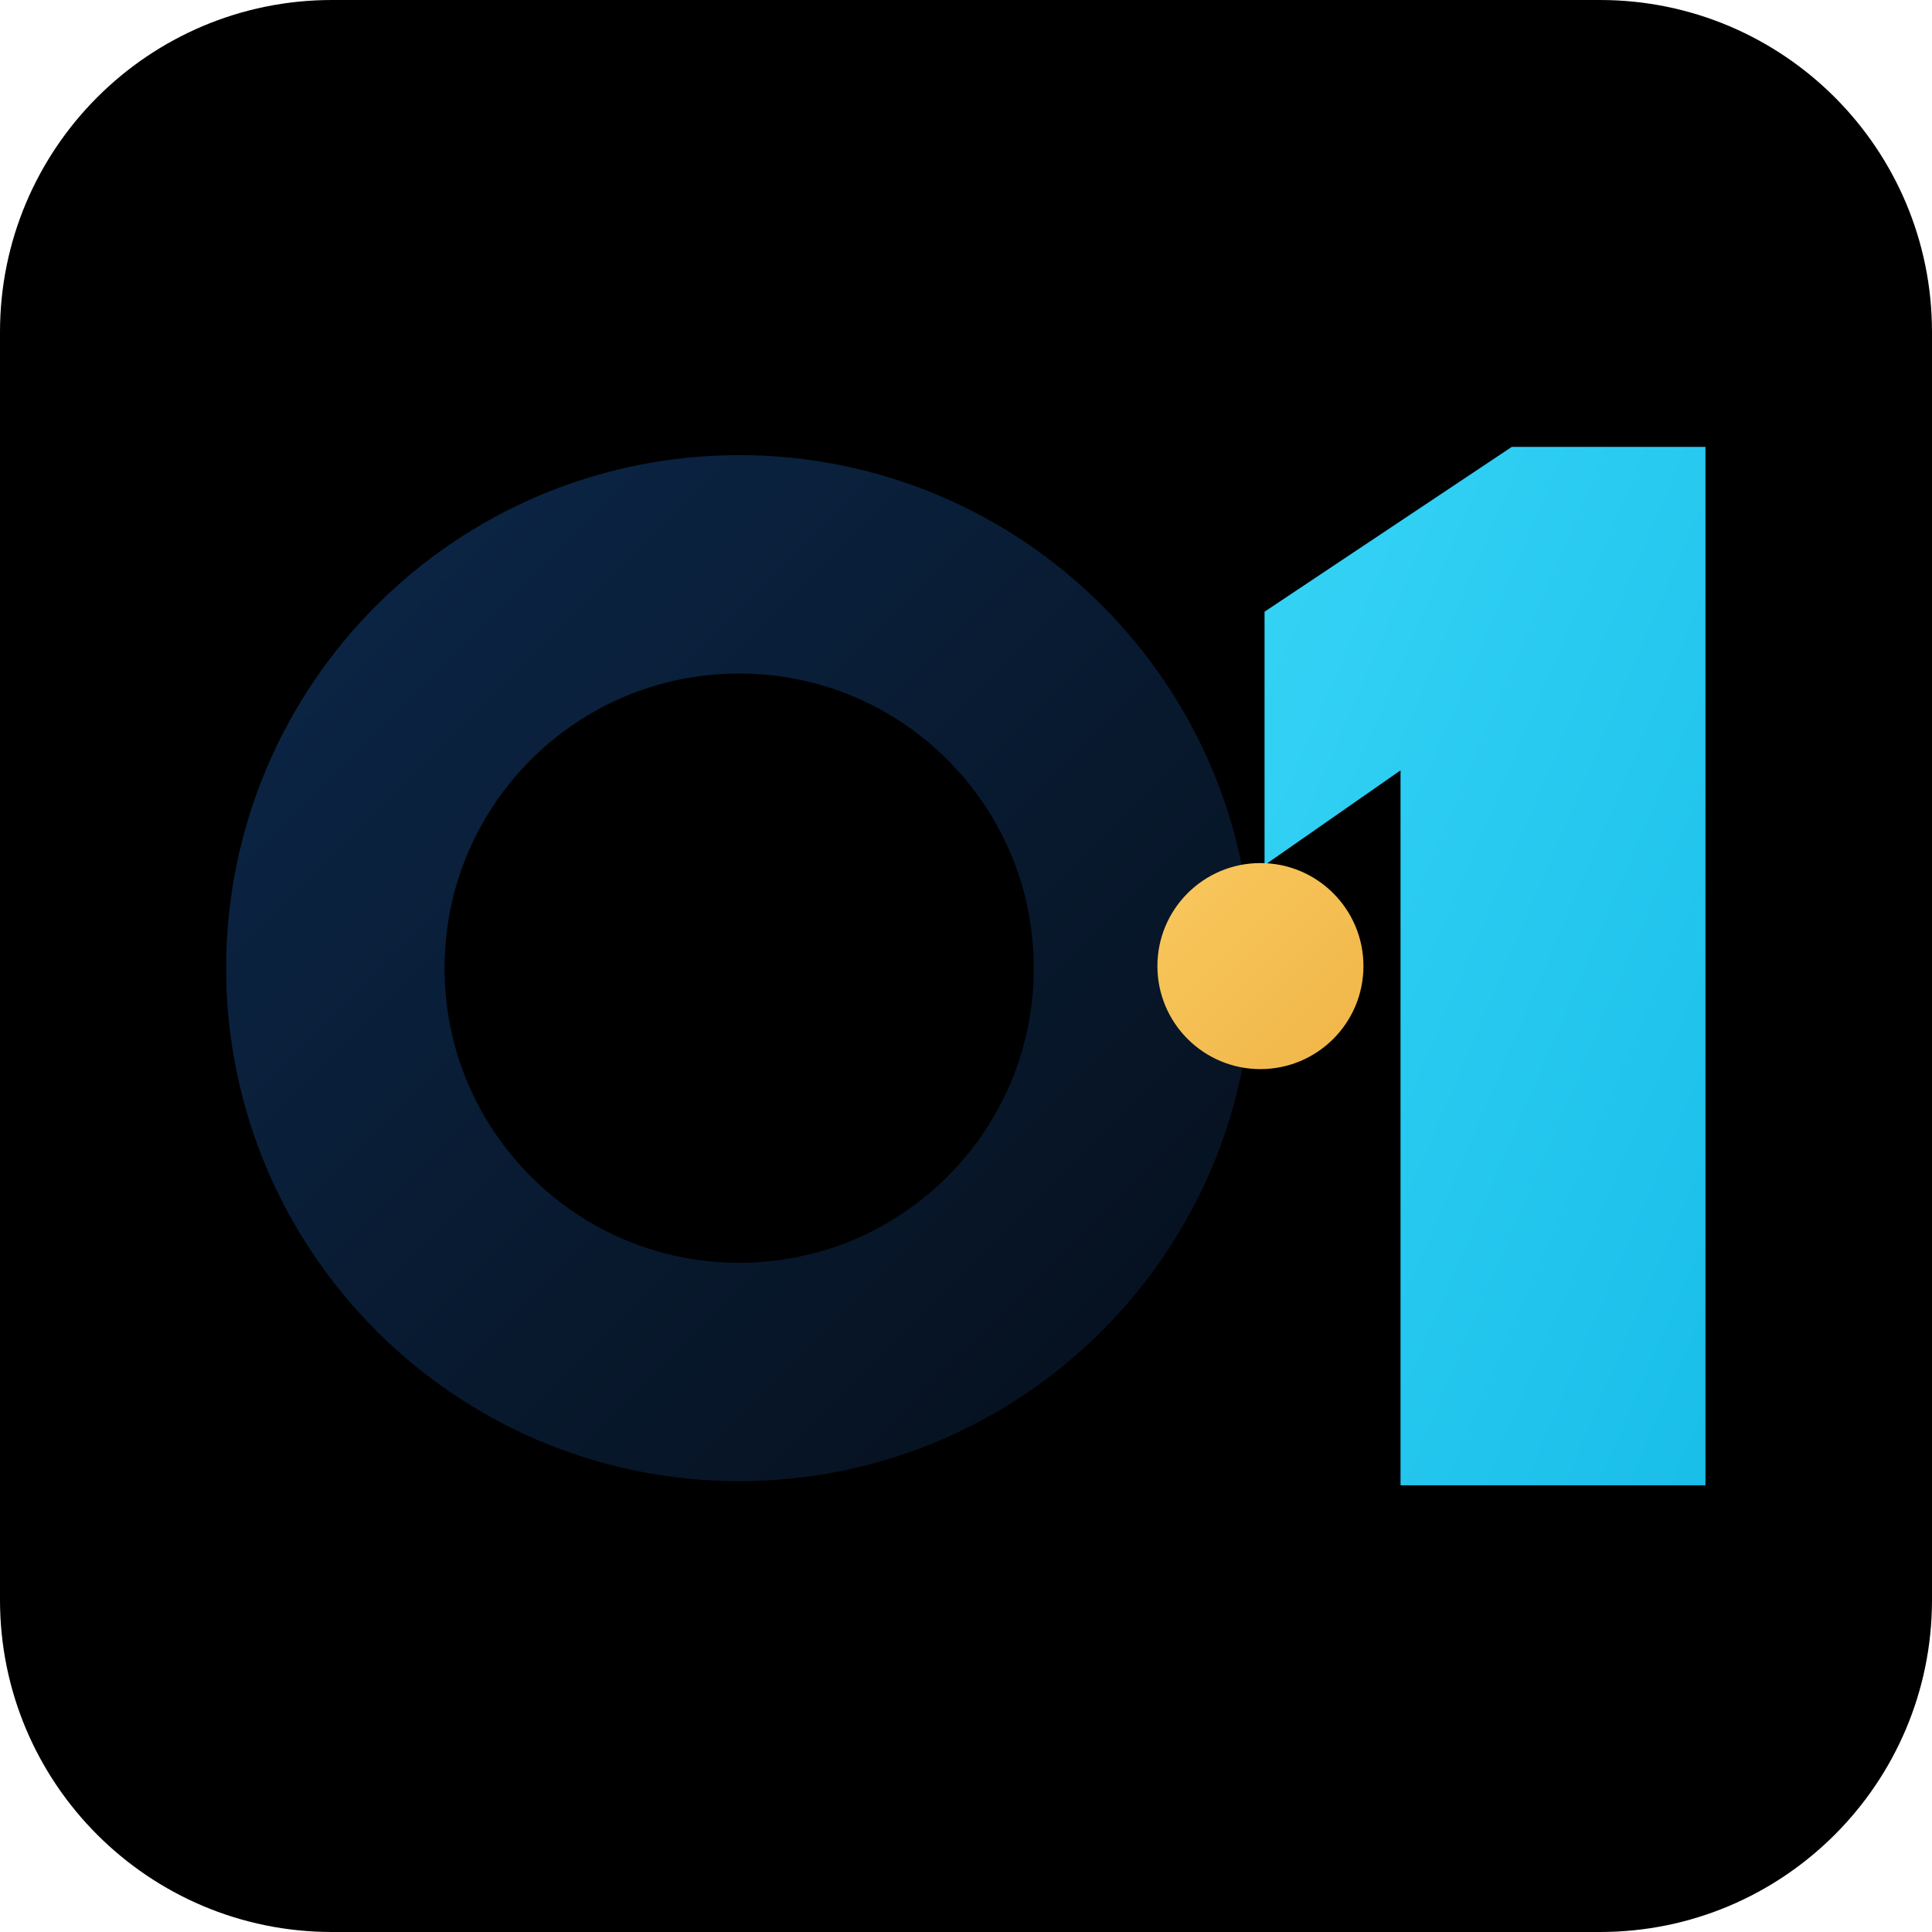
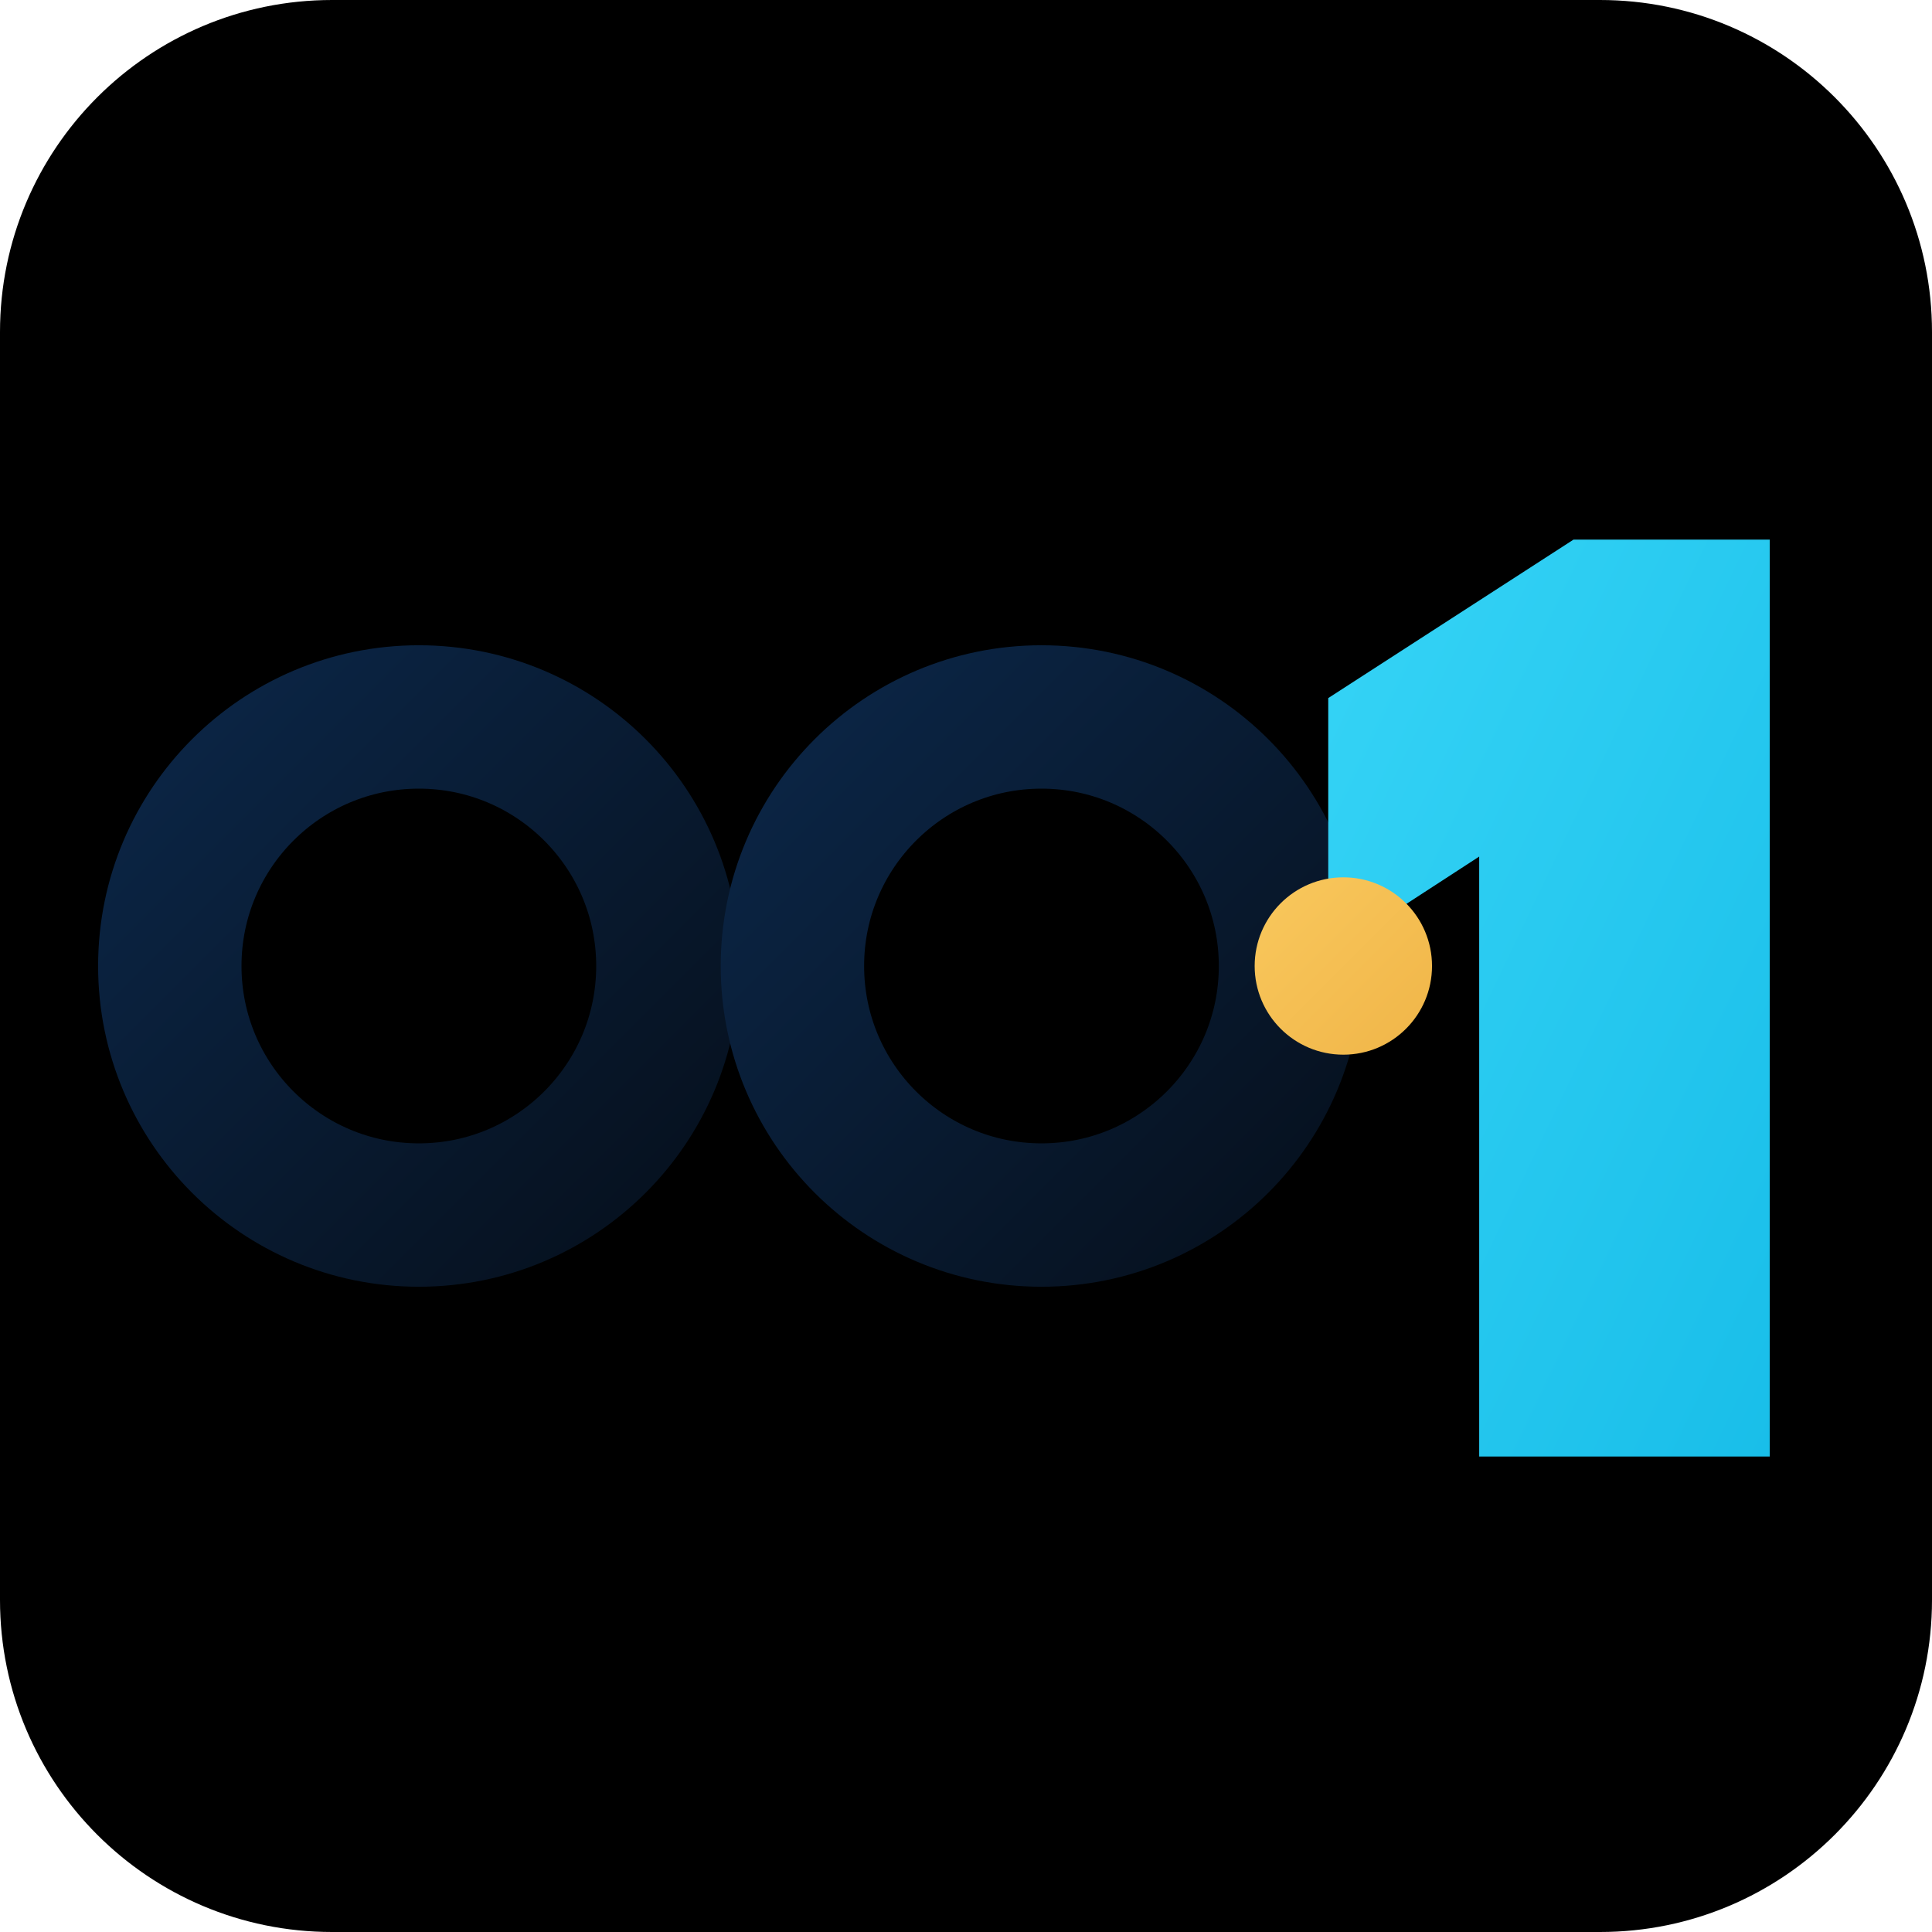
- <svg xmlns="http://www.w3.org/2000/svg" viewBox="0 0 1024 1024" role="img" aria-label="sifr.one">
+ <svg xmlns="http://www.w3.org/2000/svg" viewBox="0 0 1024 1024" role="img" aria-label="sifrsifr.one">
  <defs>
    <linearGradient id="navy" x1="0" y1="0" x2="1" y2="1">
      <stop offset="0" stop-color="#0B2545" />
      <stop offset="1" stop-color="#06111F" />
    </linearGradient>
    <linearGradient id="cyan" x1="0" y1="0" x2="1" y2="1">
      <stop offset="0" stop-color="#36D4F6" />
      <stop offset="1" stop-color="#19BEE9" />
    </linearGradient>
    <linearGradient id="gold" x1="0" y1="0" x2="1" y2="1">
      <stop offset="0" stop-color="#F9C85D" />
      <stop offset="1" stop-color="#F0B548" />
    </linearGradient>
  </defs>
  <rect width="1024" height="1024" rx="176" fill="#000" />
-   <g transform="translate(-157.5 -82) scale(1.092)">
-     <circle cx="503" cy="545" r="196" fill="none" stroke="url(#navy)" stroke-width="106" />
-     <path fill="url(#cyan)" d="M758 372 878 292h94v504H824V449l-66 46Z" />
-     <circle cx="756" cy="544" r="50" fill="url(#gold)" />
-   </g>
+   <circle cx="222" cy="512" r="132" fill="none" stroke="url(#navy)" stroke-width="76" />
+   <circle cx="552" cy="512" r="132" fill="none" stroke="url(#navy)" stroke-width="76" />
+   <path fill="url(#cyan)" d="M704 370 834 286h104v486H784V454l-80 52Z" />
+   <circle cx="712" cy="512" r="47" fill="url(#gold)" />
</svg>
